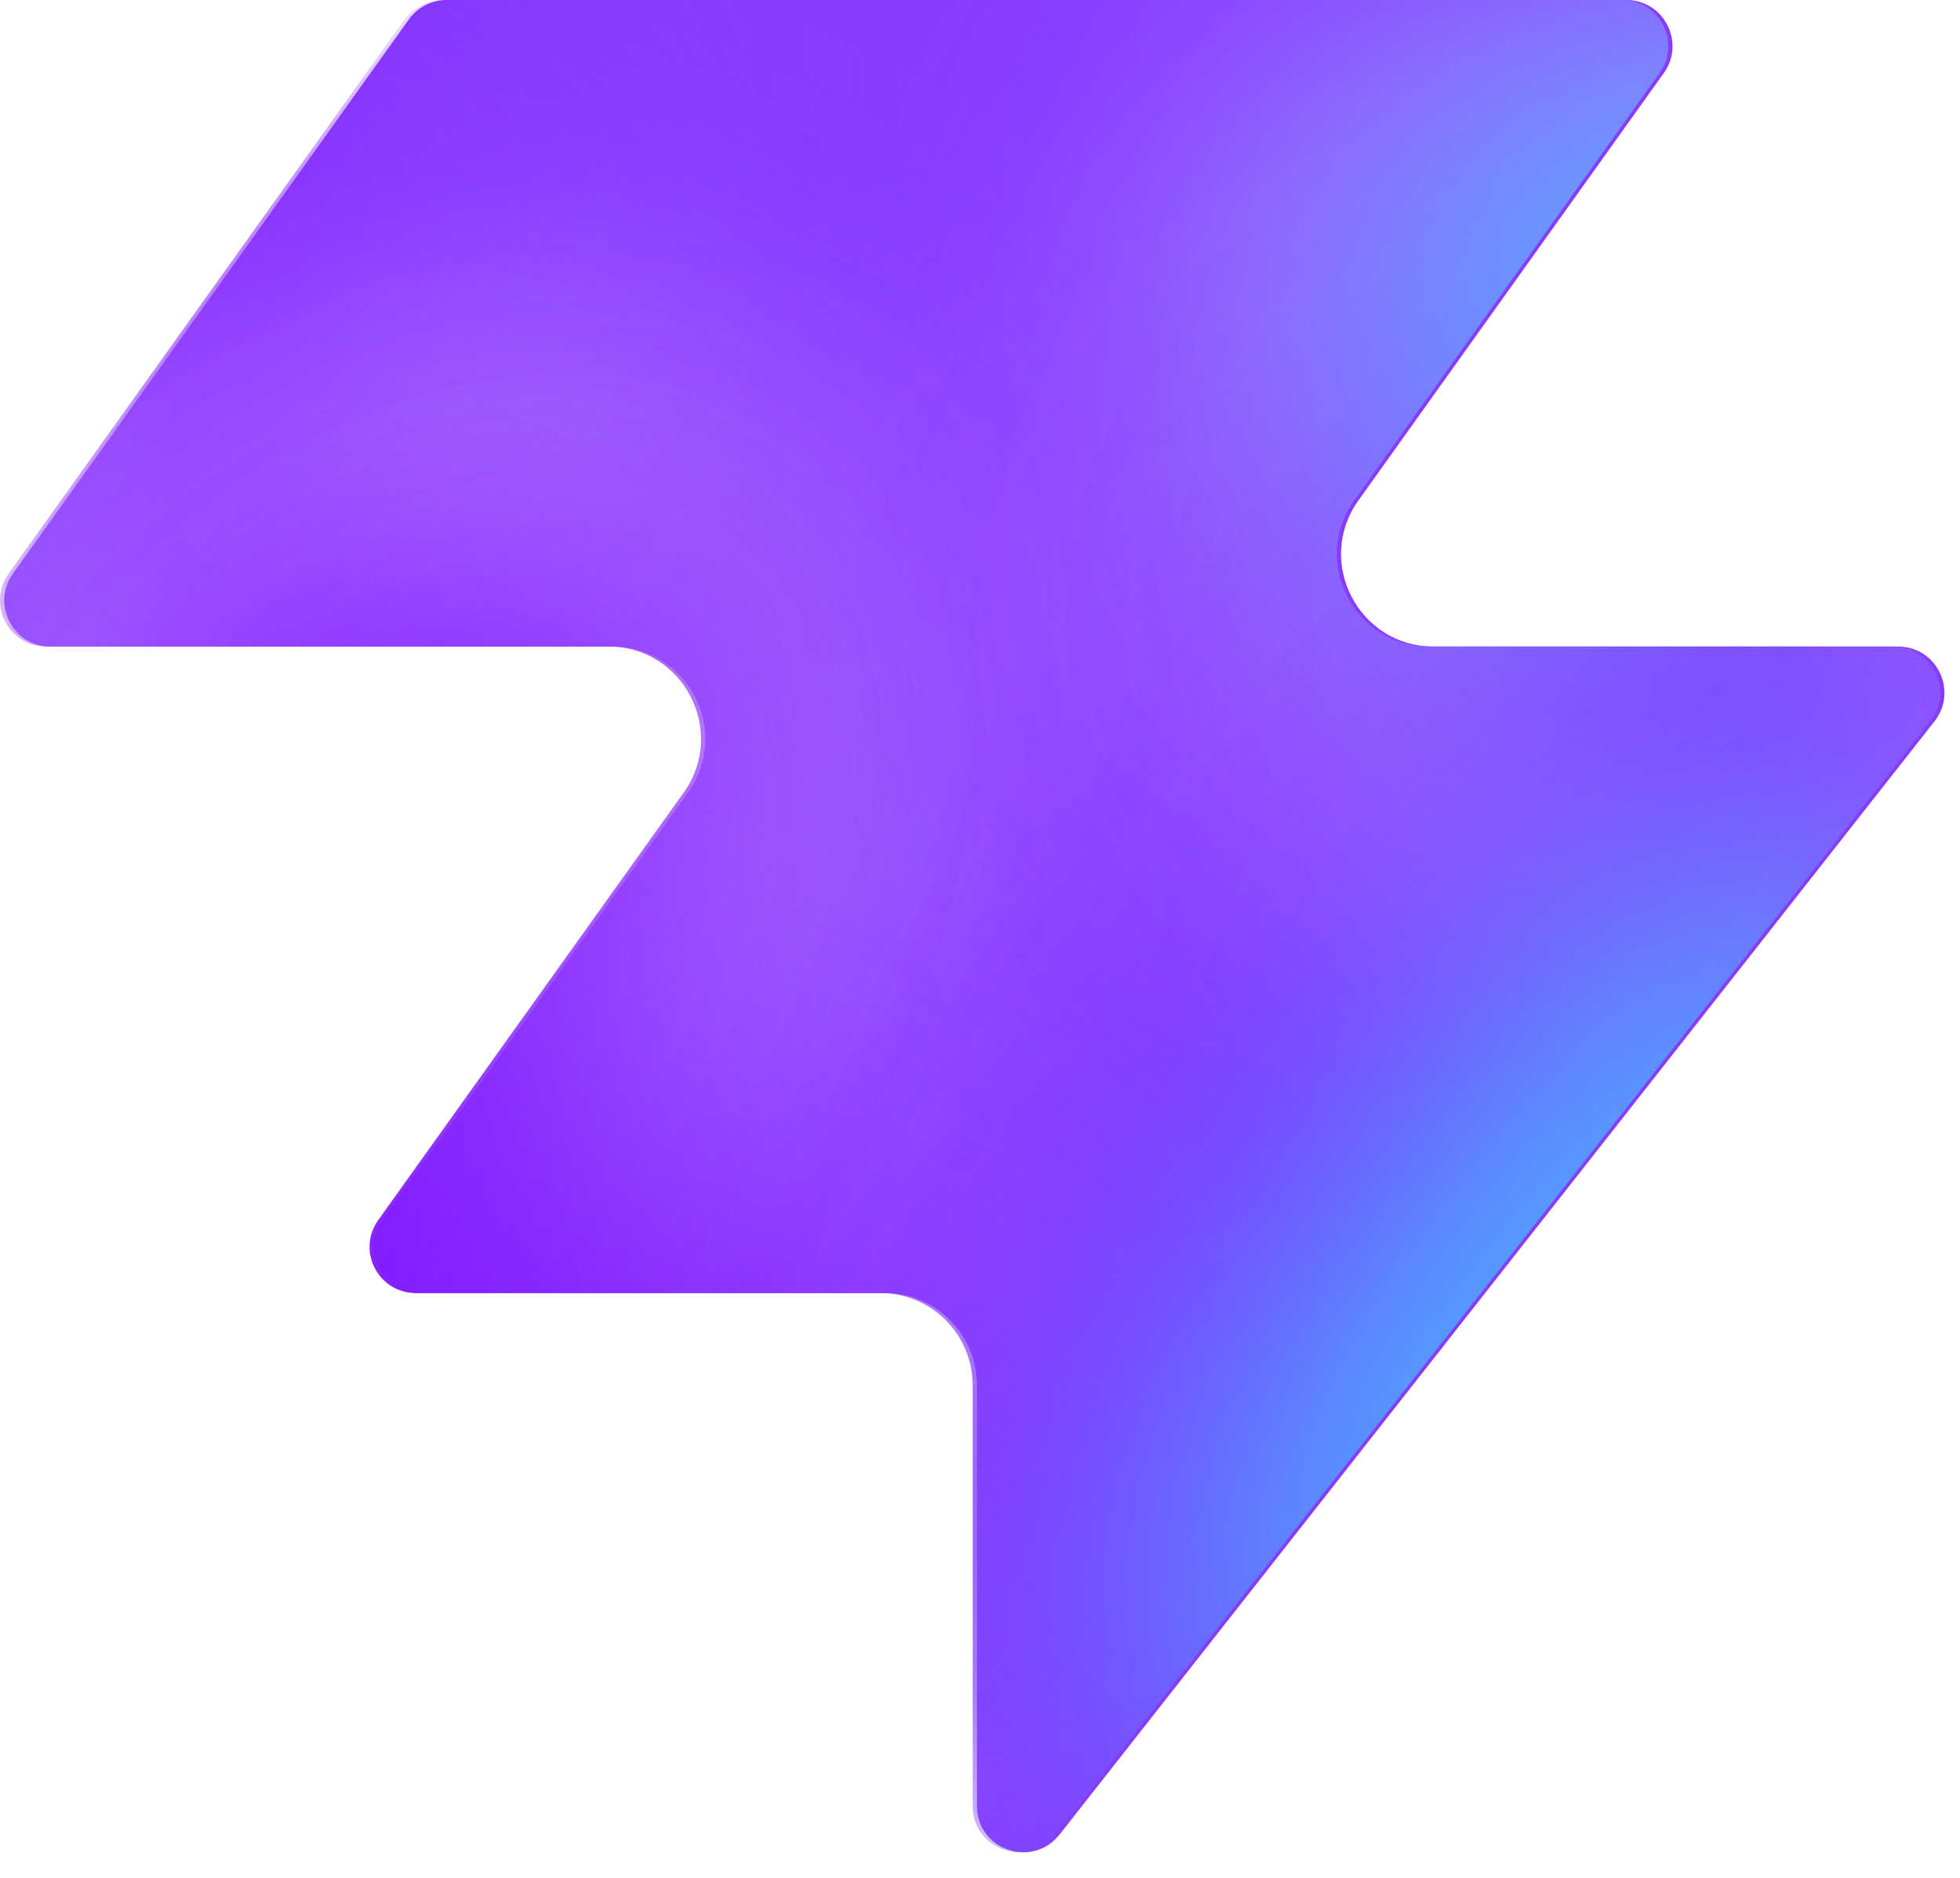
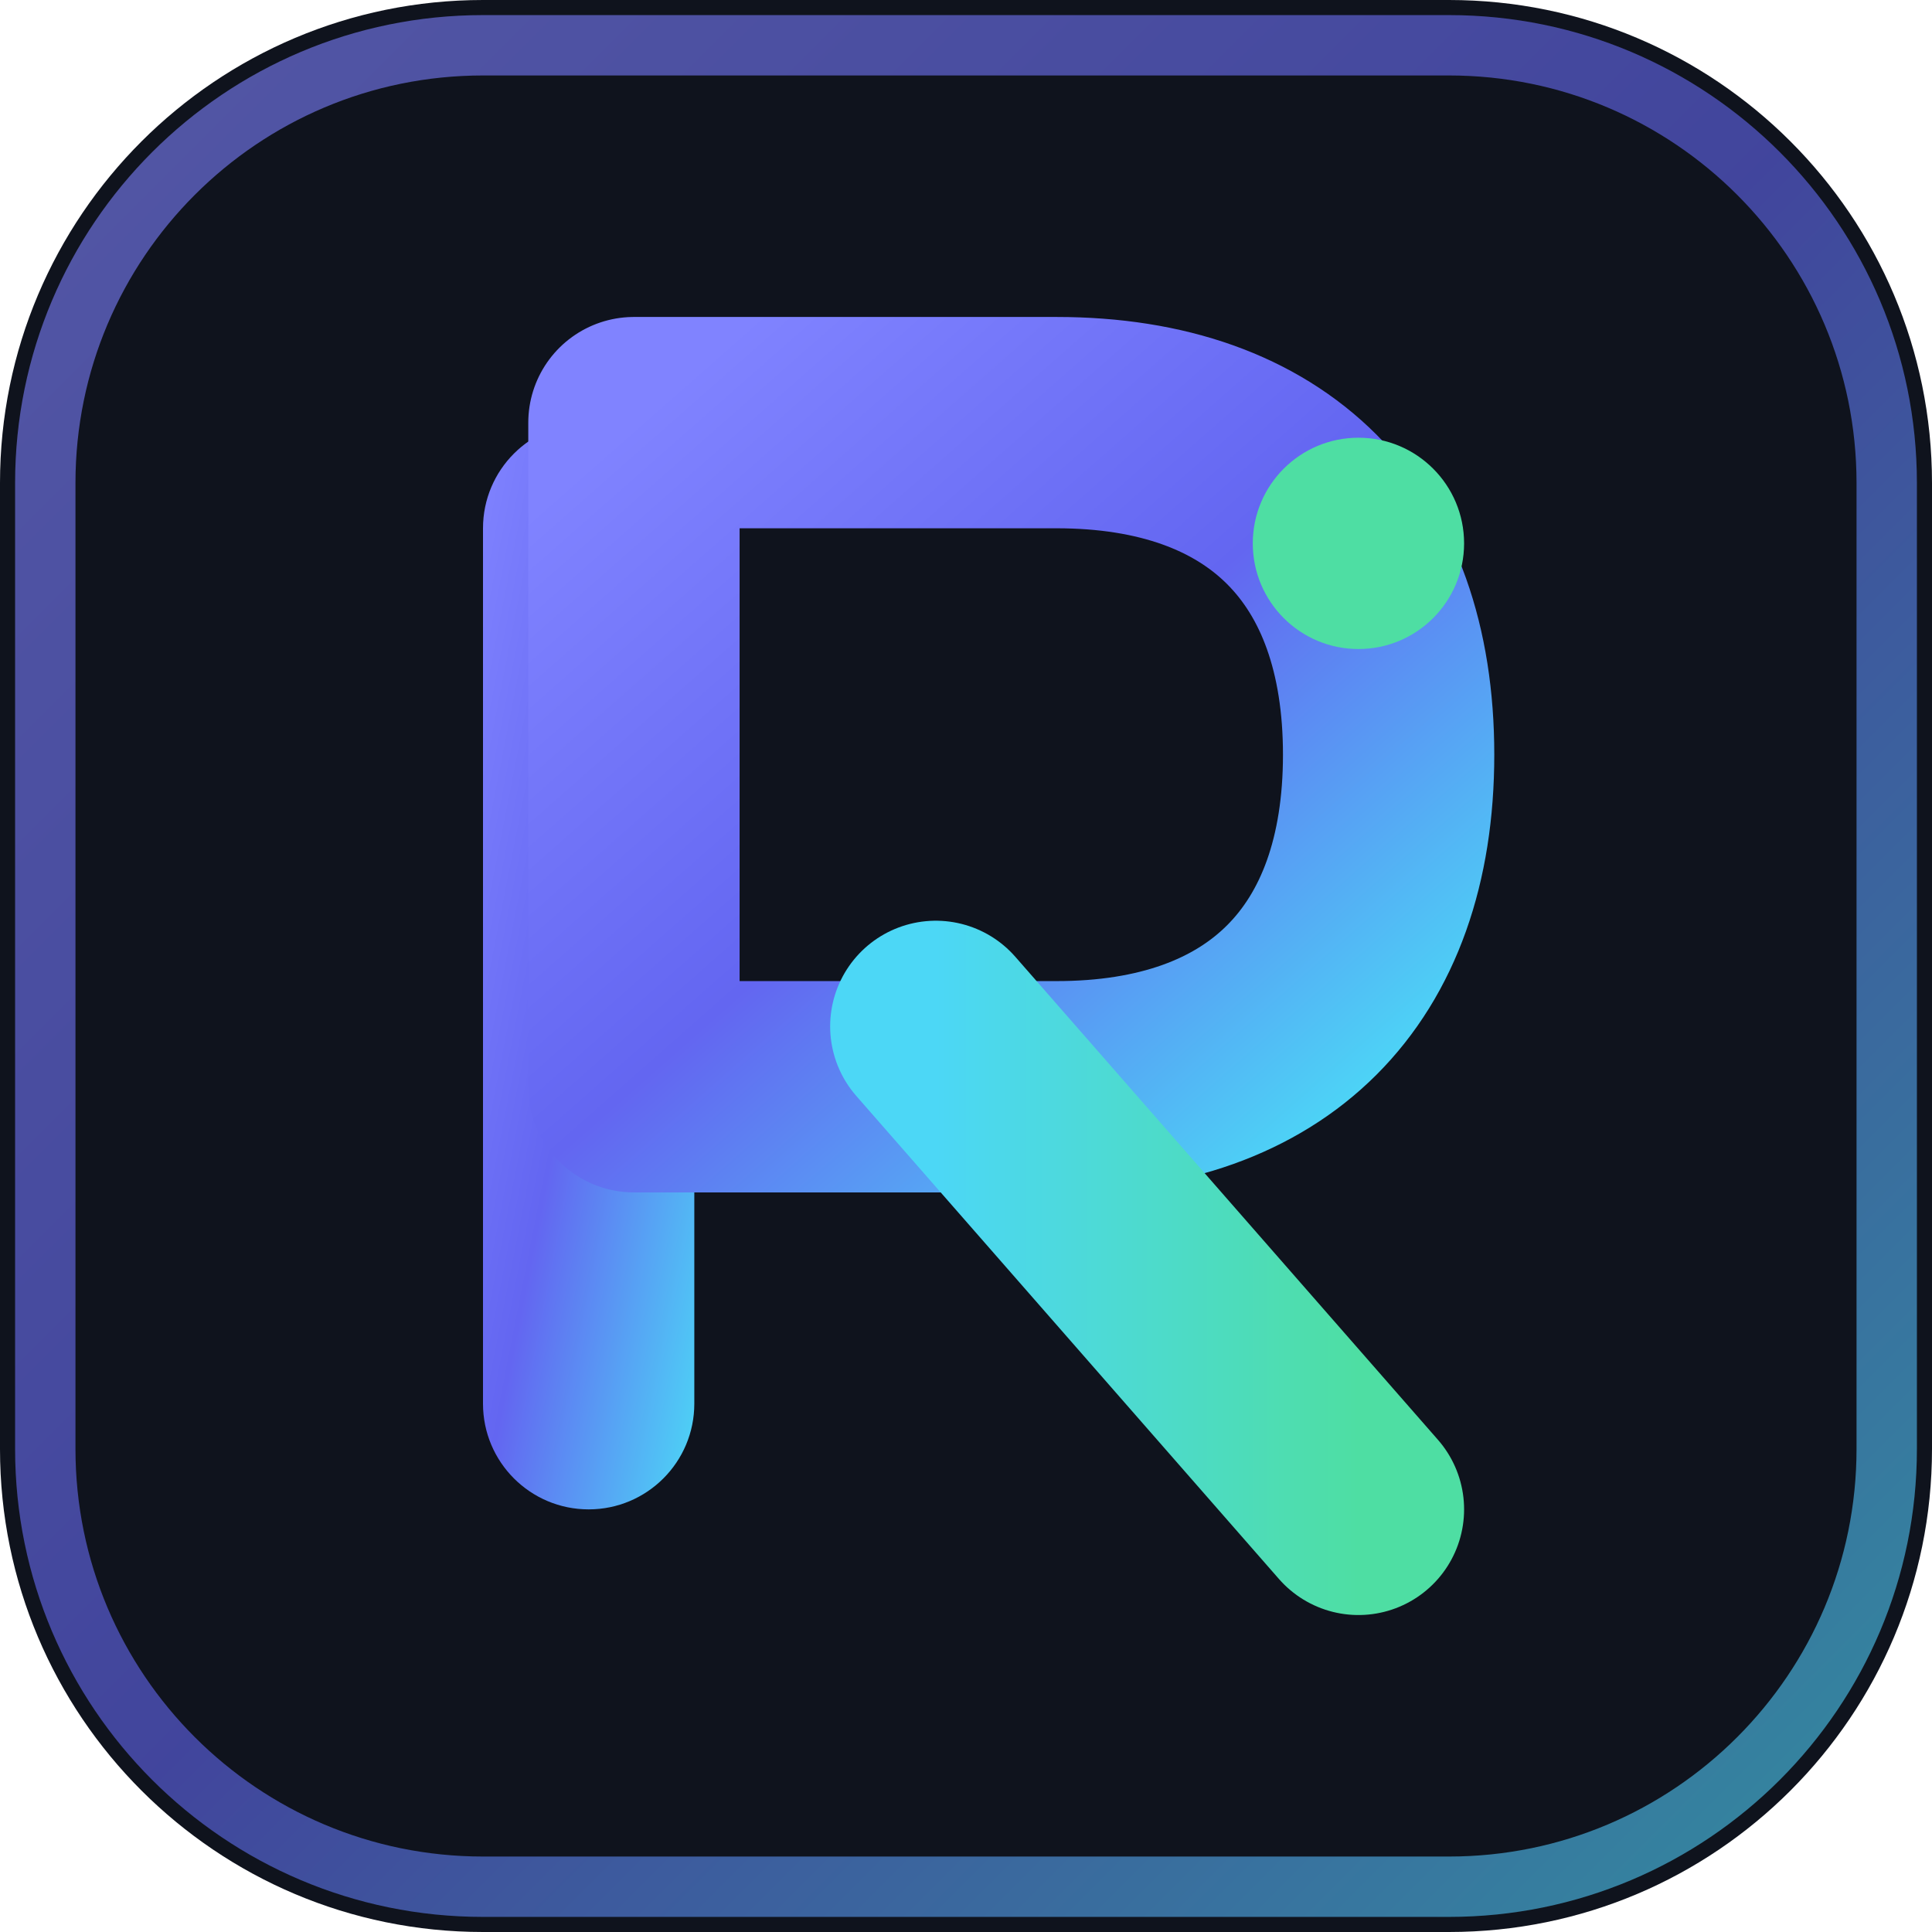
- <svg xmlns="http://www.w3.org/2000/svg" width="48" height="46" fill="none" viewBox="0 0 48 46">
-   <path fill="#863bff" d="M25.946 44.938c-.664.845-2.021.375-2.021-.698V33.937a2.26 2.26 0 0 0-2.262-2.262H10.287c-.92 0-1.456-1.04-.92-1.788l7.48-10.471c1.07-1.497 0-3.578-1.842-3.578H1.237c-.92 0-1.456-1.04-.92-1.788L10.013.474c.214-.297.556-.474.92-.474h28.894c.92 0 1.456 1.04.92 1.788l-7.48 10.471c-1.07 1.498 0 3.579 1.842 3.579h11.377c.943 0 1.473 1.088.89 1.83L25.947 44.94z" style="fill:#863bff;fill:color(display-p3 .525 .23 1);fill-opacity:1" />
-   <mask id="a" width="48" height="46" x="0" y="0" maskUnits="userSpaceOnUse" style="mask-type:alpha">
-     <path fill="#000" d="M25.842 44.938c-.664.844-2.021.375-2.021-.698V33.937a2.26 2.26 0 0 0-2.262-2.262H10.183c-.92 0-1.456-1.04-.92-1.788l7.48-10.471c1.07-1.498 0-3.579-1.842-3.579H1.133c-.92 0-1.456-1.04-.92-1.787L9.91.473c.214-.297.556-.474.92-.474h28.894c.92 0 1.456 1.04.92 1.788l-7.48 10.471c-1.07 1.498 0 3.578 1.842 3.578h11.377c.943 0 1.473 1.088.89 1.832L25.843 44.94z" style="fill:#000;fill-opacity:1" />
-   </mask>
-   <g mask="url(#a)">
-     <g filter="url(#b)">
-       <ellipse cx="5.508" cy="14.704" fill="#ede6ff" rx="5.508" ry="14.704" style="fill:#ede6ff;fill:color(display-p3 .927 .903 1);fill-opacity:1" transform="matrix(.00324 1 1 -.00324 -4.47 31.516)" />
-     </g>
-     <g filter="url(#c)">
-       <ellipse cx="10.399" cy="29.851" fill="#ede6ff" rx="10.399" ry="29.851" style="fill:#ede6ff;fill:color(display-p3 .927 .903 1);fill-opacity:1" transform="matrix(.00324 1 1 -.00324 -39.328 7.883)" />
-     </g>
-     <g filter="url(#d)">
-       <ellipse cx="5.508" cy="30.487" fill="#7e14ff" rx="5.508" ry="30.487" style="fill:#7e14ff;fill:color(display-p3 .492 .077 1);fill-opacity:1" transform="rotate(89.814 -25.913 -14.639)scale(1 -1)" />
-     </g>
-     <g filter="url(#e)">
-       <ellipse cx="5.508" cy="30.599" fill="#7e14ff" rx="5.508" ry="30.599" style="fill:#7e14ff;fill:color(display-p3 .492 .077 1);fill-opacity:1" transform="rotate(89.814 -32.644 -3.334)scale(1 -1)" />
-     </g>
-     <g filter="url(#f)">
-       <ellipse cx="5.508" cy="30.599" fill="#7e14ff" rx="5.508" ry="30.599" style="fill:#7e14ff;fill:color(display-p3 .492 .077 1);fill-opacity:1" transform="matrix(.00324 1 1 -.00324 -34.34 30.47)" />
-     </g>
-     <g filter="url(#g)">
-       <ellipse cx="14.072" cy="22.078" fill="#ede6ff" rx="14.072" ry="22.078" style="fill:#ede6ff;fill:color(display-p3 .927 .903 1);fill-opacity:1" transform="rotate(93.35 24.506 48.493)scale(-1 1)" />
-     </g>
-     <g filter="url(#h)">
-       <ellipse cx="3.47" cy="21.501" fill="#7e14ff" rx="3.47" ry="21.501" style="fill:#7e14ff;fill:color(display-p3 .492 .077 1);fill-opacity:1" transform="rotate(89.009 28.708 47.59)scale(-1 1)" />
-     </g>
-     <g filter="url(#i)">
-       <ellipse cx="3.47" cy="21.501" fill="#7e14ff" rx="3.47" ry="21.501" style="fill:#7e14ff;fill:color(display-p3 .492 .077 1);fill-opacity:1" transform="rotate(89.009 28.708 47.59)scale(-1 1)" />
-     </g>
-     <g filter="url(#j)">
-       <ellipse cx=".387" cy="8.972" fill="#7e14ff" rx="4.407" ry="29.108" style="fill:#7e14ff;fill:color(display-p3 .492 .077 1);fill-opacity:1" transform="rotate(39.51 .387 8.972)" />
-     </g>
-     <g filter="url(#k)">
-       <ellipse cx="47.523" cy="-6.092" fill="#7e14ff" rx="4.407" ry="29.108" style="fill:#7e14ff;fill:color(display-p3 .492 .077 1);fill-opacity:1" transform="rotate(37.892 47.523 -6.092)" />
-     </g>
-     <g filter="url(#l)">
-       <ellipse cx="41.412" cy="6.333" fill="#47bfff" rx="5.971" ry="9.665" style="fill:#47bfff;fill:color(display-p3 .28 .748 1);fill-opacity:1" transform="rotate(37.892 41.412 6.333)" />
-     </g>
-     <g filter="url(#m)">
-       <ellipse cx="-1.879" cy="38.332" fill="#7e14ff" rx="4.407" ry="29.108" style="fill:#7e14ff;fill:color(display-p3 .492 .077 1);fill-opacity:1" transform="rotate(37.892 -1.88 38.332)" />
-     </g>
-     <g filter="url(#n)">
-       <ellipse cx="-1.879" cy="38.332" fill="#7e14ff" rx="4.407" ry="29.108" style="fill:#7e14ff;fill:color(display-p3 .492 .077 1);fill-opacity:1" transform="rotate(37.892 -1.88 38.332)" />
-     </g>
-     <g filter="url(#o)">
-       <ellipse cx="35.651" cy="29.907" fill="#7e14ff" rx="4.407" ry="29.108" style="fill:#7e14ff;fill:color(display-p3 .492 .077 1);fill-opacity:1" transform="rotate(37.892 35.651 29.907)" />
-     </g>
-     <g filter="url(#p)">
-       <ellipse cx="38.418" cy="32.4" fill="#47bfff" rx="5.971" ry="15.297" style="fill:#47bfff;fill:color(display-p3 .28 .748 1);fill-opacity:1" transform="rotate(37.892 38.418 32.4)" />
-     </g>
-   </g>
+ <svg xmlns="http://www.w3.org/2000/svg" viewBox="0 0 64 64" fill="none">
  <defs>
-     <filter id="b" width="60.045" height="41.654" x="-19.77" y="16.149" color-interpolation-filters="sRGB" filterUnits="userSpaceOnUse">
-       <feFlood flood-opacity="0" result="BackgroundImageFix" />
-       <feBlend in="SourceGraphic" in2="BackgroundImageFix" result="shape" />
-       <feGaussianBlur result="effect1_foregroundBlur_2002_17158" stdDeviation="7.659" />
-     </filter>
-     <filter id="c" width="90.34" height="51.437" x="-54.613" y="-7.533" color-interpolation-filters="sRGB" filterUnits="userSpaceOnUse">
-       <feFlood flood-opacity="0" result="BackgroundImageFix" />
-       <feBlend in="SourceGraphic" in2="BackgroundImageFix" result="shape" />
-       <feGaussianBlur result="effect1_foregroundBlur_2002_17158" stdDeviation="7.659" />
-     </filter>
-     <filter id="d" width="79.355" height="29.4" x="-49.64" y="2.03" color-interpolation-filters="sRGB" filterUnits="userSpaceOnUse">
-       <feFlood flood-opacity="0" result="BackgroundImageFix" />
-       <feBlend in="SourceGraphic" in2="BackgroundImageFix" result="shape" />
-       <feGaussianBlur result="effect1_foregroundBlur_2002_17158" stdDeviation="4.596" />
-     </filter>
-     <filter id="e" width="79.579" height="29.4" x="-45.045" y="20.029" color-interpolation-filters="sRGB" filterUnits="userSpaceOnUse">
-       <feFlood flood-opacity="0" result="BackgroundImageFix" />
-       <feBlend in="SourceGraphic" in2="BackgroundImageFix" result="shape" />
-       <feGaussianBlur result="effect1_foregroundBlur_2002_17158" stdDeviation="4.596" />
-     </filter>
-     <filter id="f" width="79.579" height="29.4" x="-43.513" y="21.178" color-interpolation-filters="sRGB" filterUnits="userSpaceOnUse">
-       <feFlood flood-opacity="0" result="BackgroundImageFix" />
-       <feBlend in="SourceGraphic" in2="BackgroundImageFix" result="shape" />
-       <feGaussianBlur result="effect1_foregroundBlur_2002_17158" stdDeviation="4.596" />
-     </filter>
-     <filter id="g" width="74.749" height="58.852" x="15.756" y="-17.901" color-interpolation-filters="sRGB" filterUnits="userSpaceOnUse">
-       <feFlood flood-opacity="0" result="BackgroundImageFix" />
-       <feBlend in="SourceGraphic" in2="BackgroundImageFix" result="shape" />
-       <feGaussianBlur result="effect1_foregroundBlur_2002_17158" stdDeviation="7.659" />
-     </filter>
-     <filter id="h" width="61.377" height="25.362" x="23.548" y="2.284" color-interpolation-filters="sRGB" filterUnits="userSpaceOnUse">
-       <feFlood flood-opacity="0" result="BackgroundImageFix" />
-       <feBlend in="SourceGraphic" in2="BackgroundImageFix" result="shape" />
-       <feGaussianBlur result="effect1_foregroundBlur_2002_17158" stdDeviation="4.596" />
-     </filter>
-     <filter id="i" width="61.377" height="25.362" x="23.548" y="2.284" color-interpolation-filters="sRGB" filterUnits="userSpaceOnUse">
-       <feFlood flood-opacity="0" result="BackgroundImageFix" />
-       <feBlend in="SourceGraphic" in2="BackgroundImageFix" result="shape" />
-       <feGaussianBlur result="effect1_foregroundBlur_2002_17158" stdDeviation="4.596" />
-     </filter>
-     <filter id="j" width="56.045" height="63.649" x="-27.636" y="-22.853" color-interpolation-filters="sRGB" filterUnits="userSpaceOnUse">
-       <feFlood flood-opacity="0" result="BackgroundImageFix" />
-       <feBlend in="SourceGraphic" in2="BackgroundImageFix" result="shape" />
-       <feGaussianBlur result="effect1_foregroundBlur_2002_17158" stdDeviation="4.596" />
-     </filter>
-     <filter id="k" width="54.814" height="64.646" x="20.116" y="-38.415" color-interpolation-filters="sRGB" filterUnits="userSpaceOnUse">
-       <feFlood flood-opacity="0" result="BackgroundImageFix" />
-       <feBlend in="SourceGraphic" in2="BackgroundImageFix" result="shape" />
-       <feGaussianBlur result="effect1_foregroundBlur_2002_17158" stdDeviation="4.596" />
-     </filter>
-     <filter id="l" width="33.541" height="35.313" x="24.641" y="-11.323" color-interpolation-filters="sRGB" filterUnits="userSpaceOnUse">
-       <feFlood flood-opacity="0" result="BackgroundImageFix" />
-       <feBlend in="SourceGraphic" in2="BackgroundImageFix" result="shape" />
-       <feGaussianBlur result="effect1_foregroundBlur_2002_17158" stdDeviation="4.596" />
-     </filter>
-     <filter id="m" width="54.814" height="64.646" x="-29.286" y="6.009" color-interpolation-filters="sRGB" filterUnits="userSpaceOnUse">
-       <feFlood flood-opacity="0" result="BackgroundImageFix" />
-       <feBlend in="SourceGraphic" in2="BackgroundImageFix" result="shape" />
-       <feGaussianBlur result="effect1_foregroundBlur_2002_17158" stdDeviation="4.596" />
-     </filter>
-     <filter id="n" width="54.814" height="64.646" x="-29.286" y="6.009" color-interpolation-filters="sRGB" filterUnits="userSpaceOnUse">
-       <feFlood flood-opacity="0" result="BackgroundImageFix" />
-       <feBlend in="SourceGraphic" in2="BackgroundImageFix" result="shape" />
-       <feGaussianBlur result="effect1_foregroundBlur_2002_17158" stdDeviation="4.596" />
-     </filter>
-     <filter id="o" width="54.814" height="64.646" x="8.244" y="-2.416" color-interpolation-filters="sRGB" filterUnits="userSpaceOnUse">
-       <feFlood flood-opacity="0" result="BackgroundImageFix" />
-       <feBlend in="SourceGraphic" in2="BackgroundImageFix" result="shape" />
-       <feGaussianBlur result="effect1_foregroundBlur_2002_17158" stdDeviation="4.596" />
-     </filter>
-     <filter id="p" width="39.409" height="43.623" x="18.713" y="10.588" color-interpolation-filters="sRGB" filterUnits="userSpaceOnUse">
-       <feFlood flood-opacity="0" result="BackgroundImageFix" />
-       <feBlend in="SourceGraphic" in2="BackgroundImageFix" result="shape" />
-       <feGaussianBlur result="effect1_foregroundBlur_2002_17158" stdDeviation="4.596" />
-     </filter>
+     <linearGradient id="ragadaGrad" x1="0%" y1="0%" x2="100%" y2="100%">
+       <stop offset="0%" stop-color="#8083ff" />
+       <stop offset="50%" stop-color="#6366f1" />
+       <stop offset="100%" stop-color="#4cd7f6" />
+     </linearGradient>
+     <linearGradient id="accentGrad" x1="0%" y1="0%" x2="100%" y2="0%">
+       <stop offset="0%" stop-color="#4cd7f6" />
+       <stop offset="100%" stop-color="#4edea3" />
+     </linearGradient>
  </defs>
+   <rect width="64" height="64" rx="16" fill="#0f131d" />
+   <rect x="1.5" y="1.5" width="61" height="61" rx="14.5" stroke="url(#ragadaGrad)" stroke-width="2" stroke-opacity="0.6" />
+   <rect x="16" y="14" width="7" height="36" rx="3.5" fill="url(#ragadaGrad)" />
+   <path d="M21 14 H35 C42 14, 46 18, 46 25 C46 32, 42 36, 35 36 H21 Z" fill="none" stroke="url(#ragadaGrad)" stroke-width="7" stroke-linecap="round" stroke-linejoin="round" />
+   <path d="M31 34 L45 50" stroke="url(#accentGrad)" stroke-width="7" stroke-linecap="round" />
+   <circle cx="45" cy="18" r="3.5" fill="#4edea3" />
</svg>
